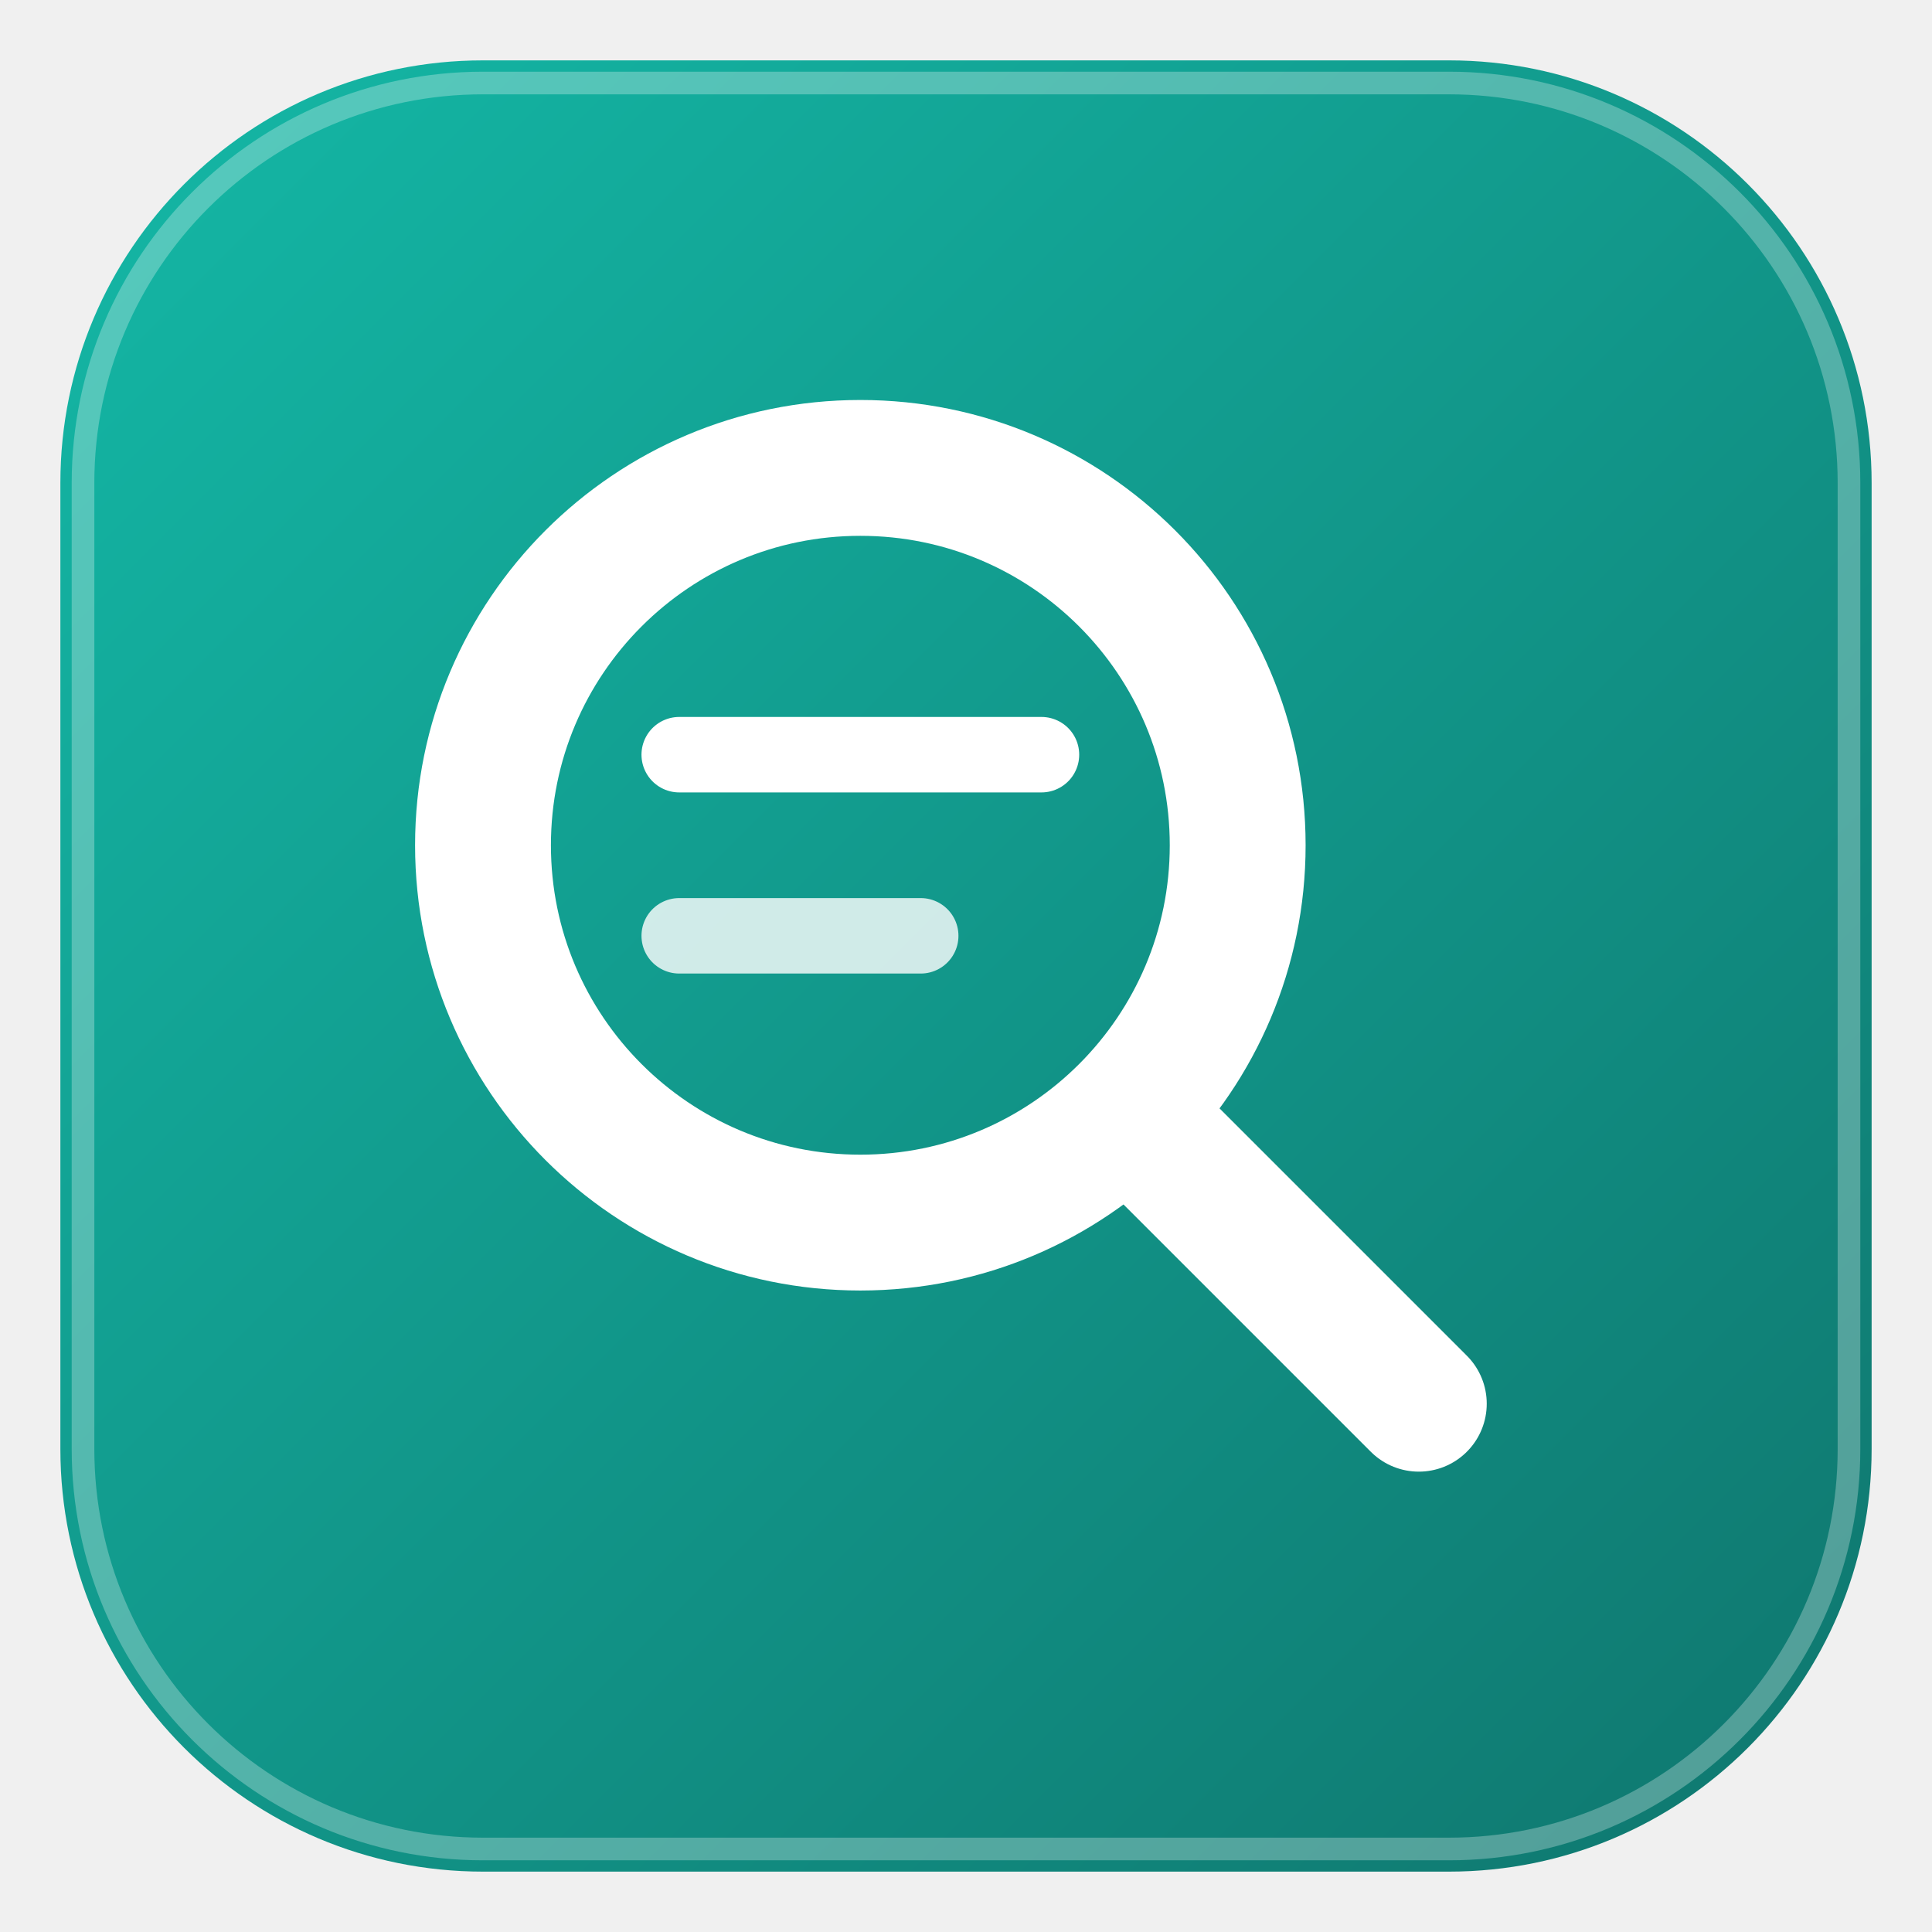
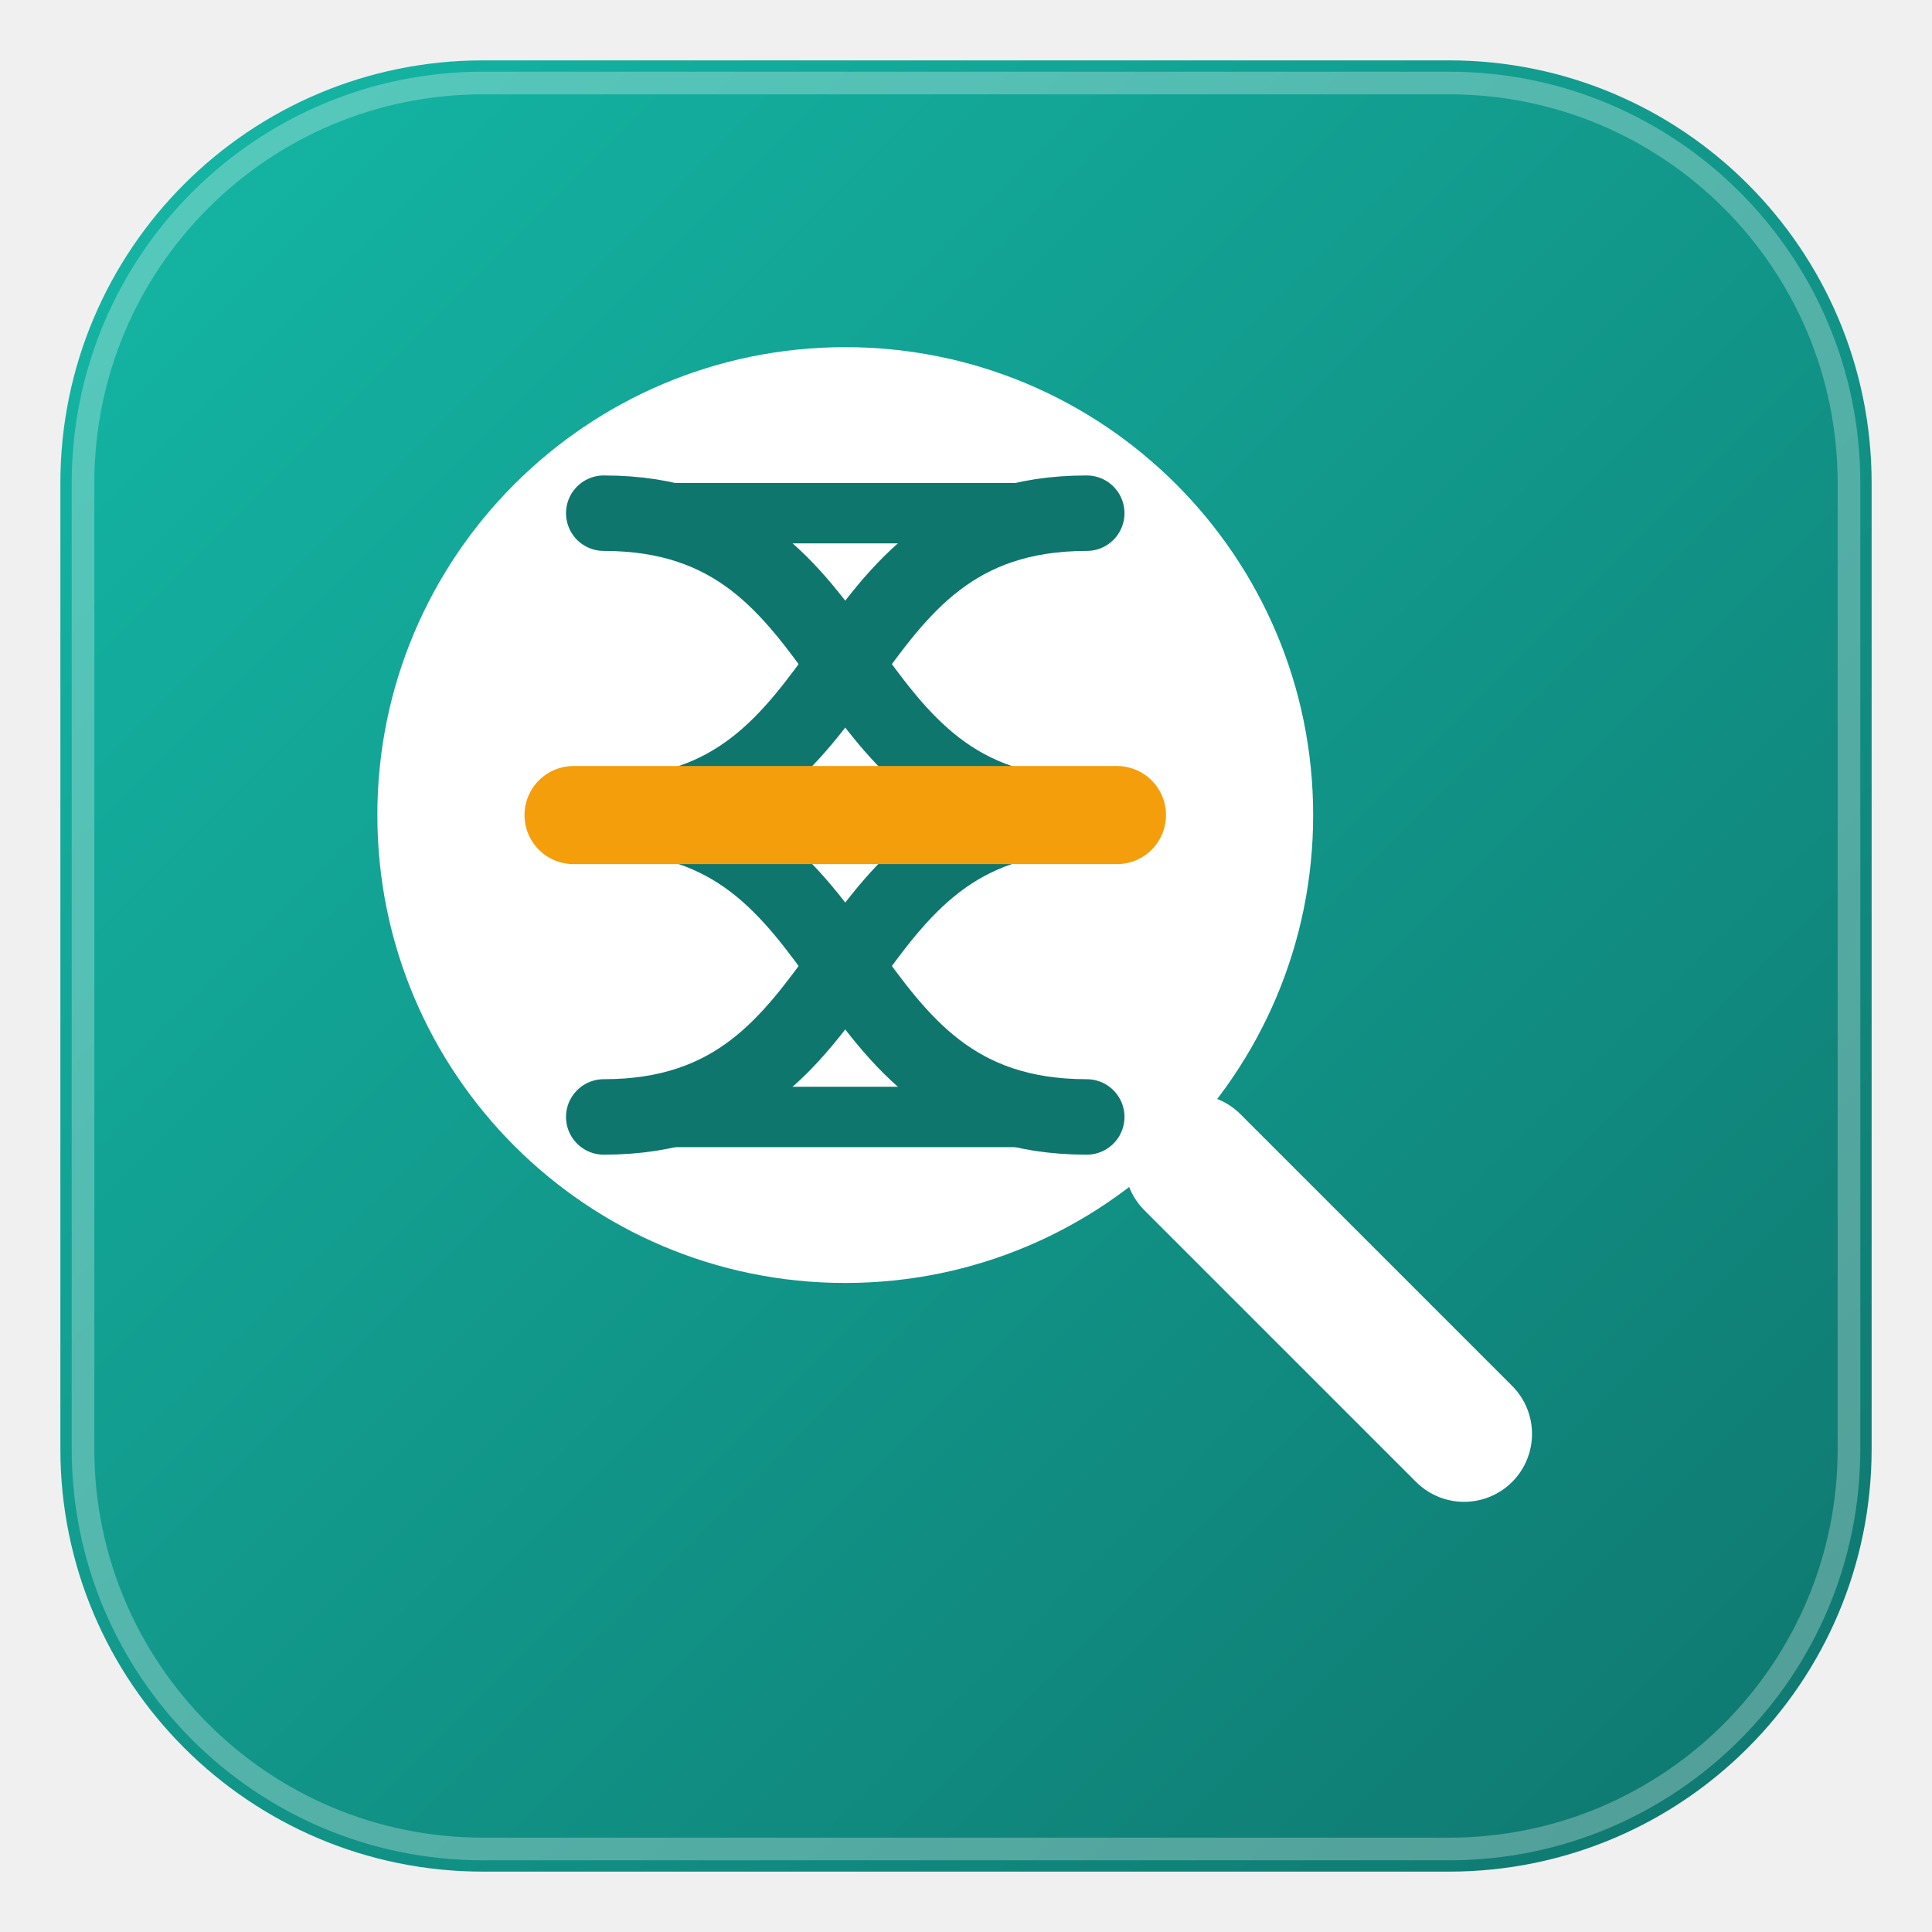
<svg xmlns="http://www.w3.org/2000/svg" viewBox="0 0 128 128" width="128" height="128" role="img" aria-labelledby="qenome-title">
  <defs>
    <linearGradient id="qenome-badge" x1="0" y1="0" x2="1" y2="1">
      <stop offset="0" stop-color="#14b8a6" />
      <stop offset="1" stop-color="#0f766e" />
    </linearGradient>
  </defs>
  <rect x="4" y="4" width="120" height="120" rx="28" fill="url(#qenome-badge)" />
  <rect x="5.5" y="5.5" width="117" height="117" rx="26.5" fill="none" stroke="#ffffff" stroke-opacity="0.28" stroke-width="1.5" />
-   <circle cx="57" cy="56" r="25" fill="none" stroke="#ffffff" stroke-width="9" />
-   <line x1="75.5" y1="74.5" x2="94" y2="93" stroke="#ffffff" stroke-width="9" stroke-linecap="round" />
-   <line x1="45" y1="50" x2="69" y2="50" stroke="#ffffff" stroke-width="5" stroke-linecap="round" />
-   <line x1="45" y1="62" x2="61" y2="62" stroke="#ffffff" stroke-width="5" stroke-linecap="round" stroke-opacity="0.8" />
+   <circle cx="56" cy="54" r="31" fill="#ffffff" />
+   <line x1="79" y1="77" x2="97" y2="95" stroke="#ffffff" stroke-width="9" stroke-linecap="round" />
+   <path d="M 40 34 C 57.6 34.0 54.4 54.0 72.0 54.0 C 54.4 54.0 57.6 74.0 40.0 74.0" fill="none" stroke="#0f766e" stroke-width="5" stroke-linecap="round" />
+   <path d="M 72 34 C 54.4 34.0 57.6 54.0 40.0 54.0 C 57.6 54.0 54.4 74.0 72.0 74.0" fill="none" stroke="#0f766e" stroke-width="5" stroke-linecap="round" />
+   <line x1="40" y1="34" x2="72" y2="34" stroke="#0f766e" stroke-width="4" stroke-linecap="round" />
+   <line x1="38" y1="54" x2="74" y2="54" stroke="#f59e0b" stroke-width="6.5" stroke-linecap="round" />
+   <line x1="40" y1="74" x2="72" y2="74" stroke="#0f766e" stroke-width="4" stroke-linecap="round" />
</svg>
